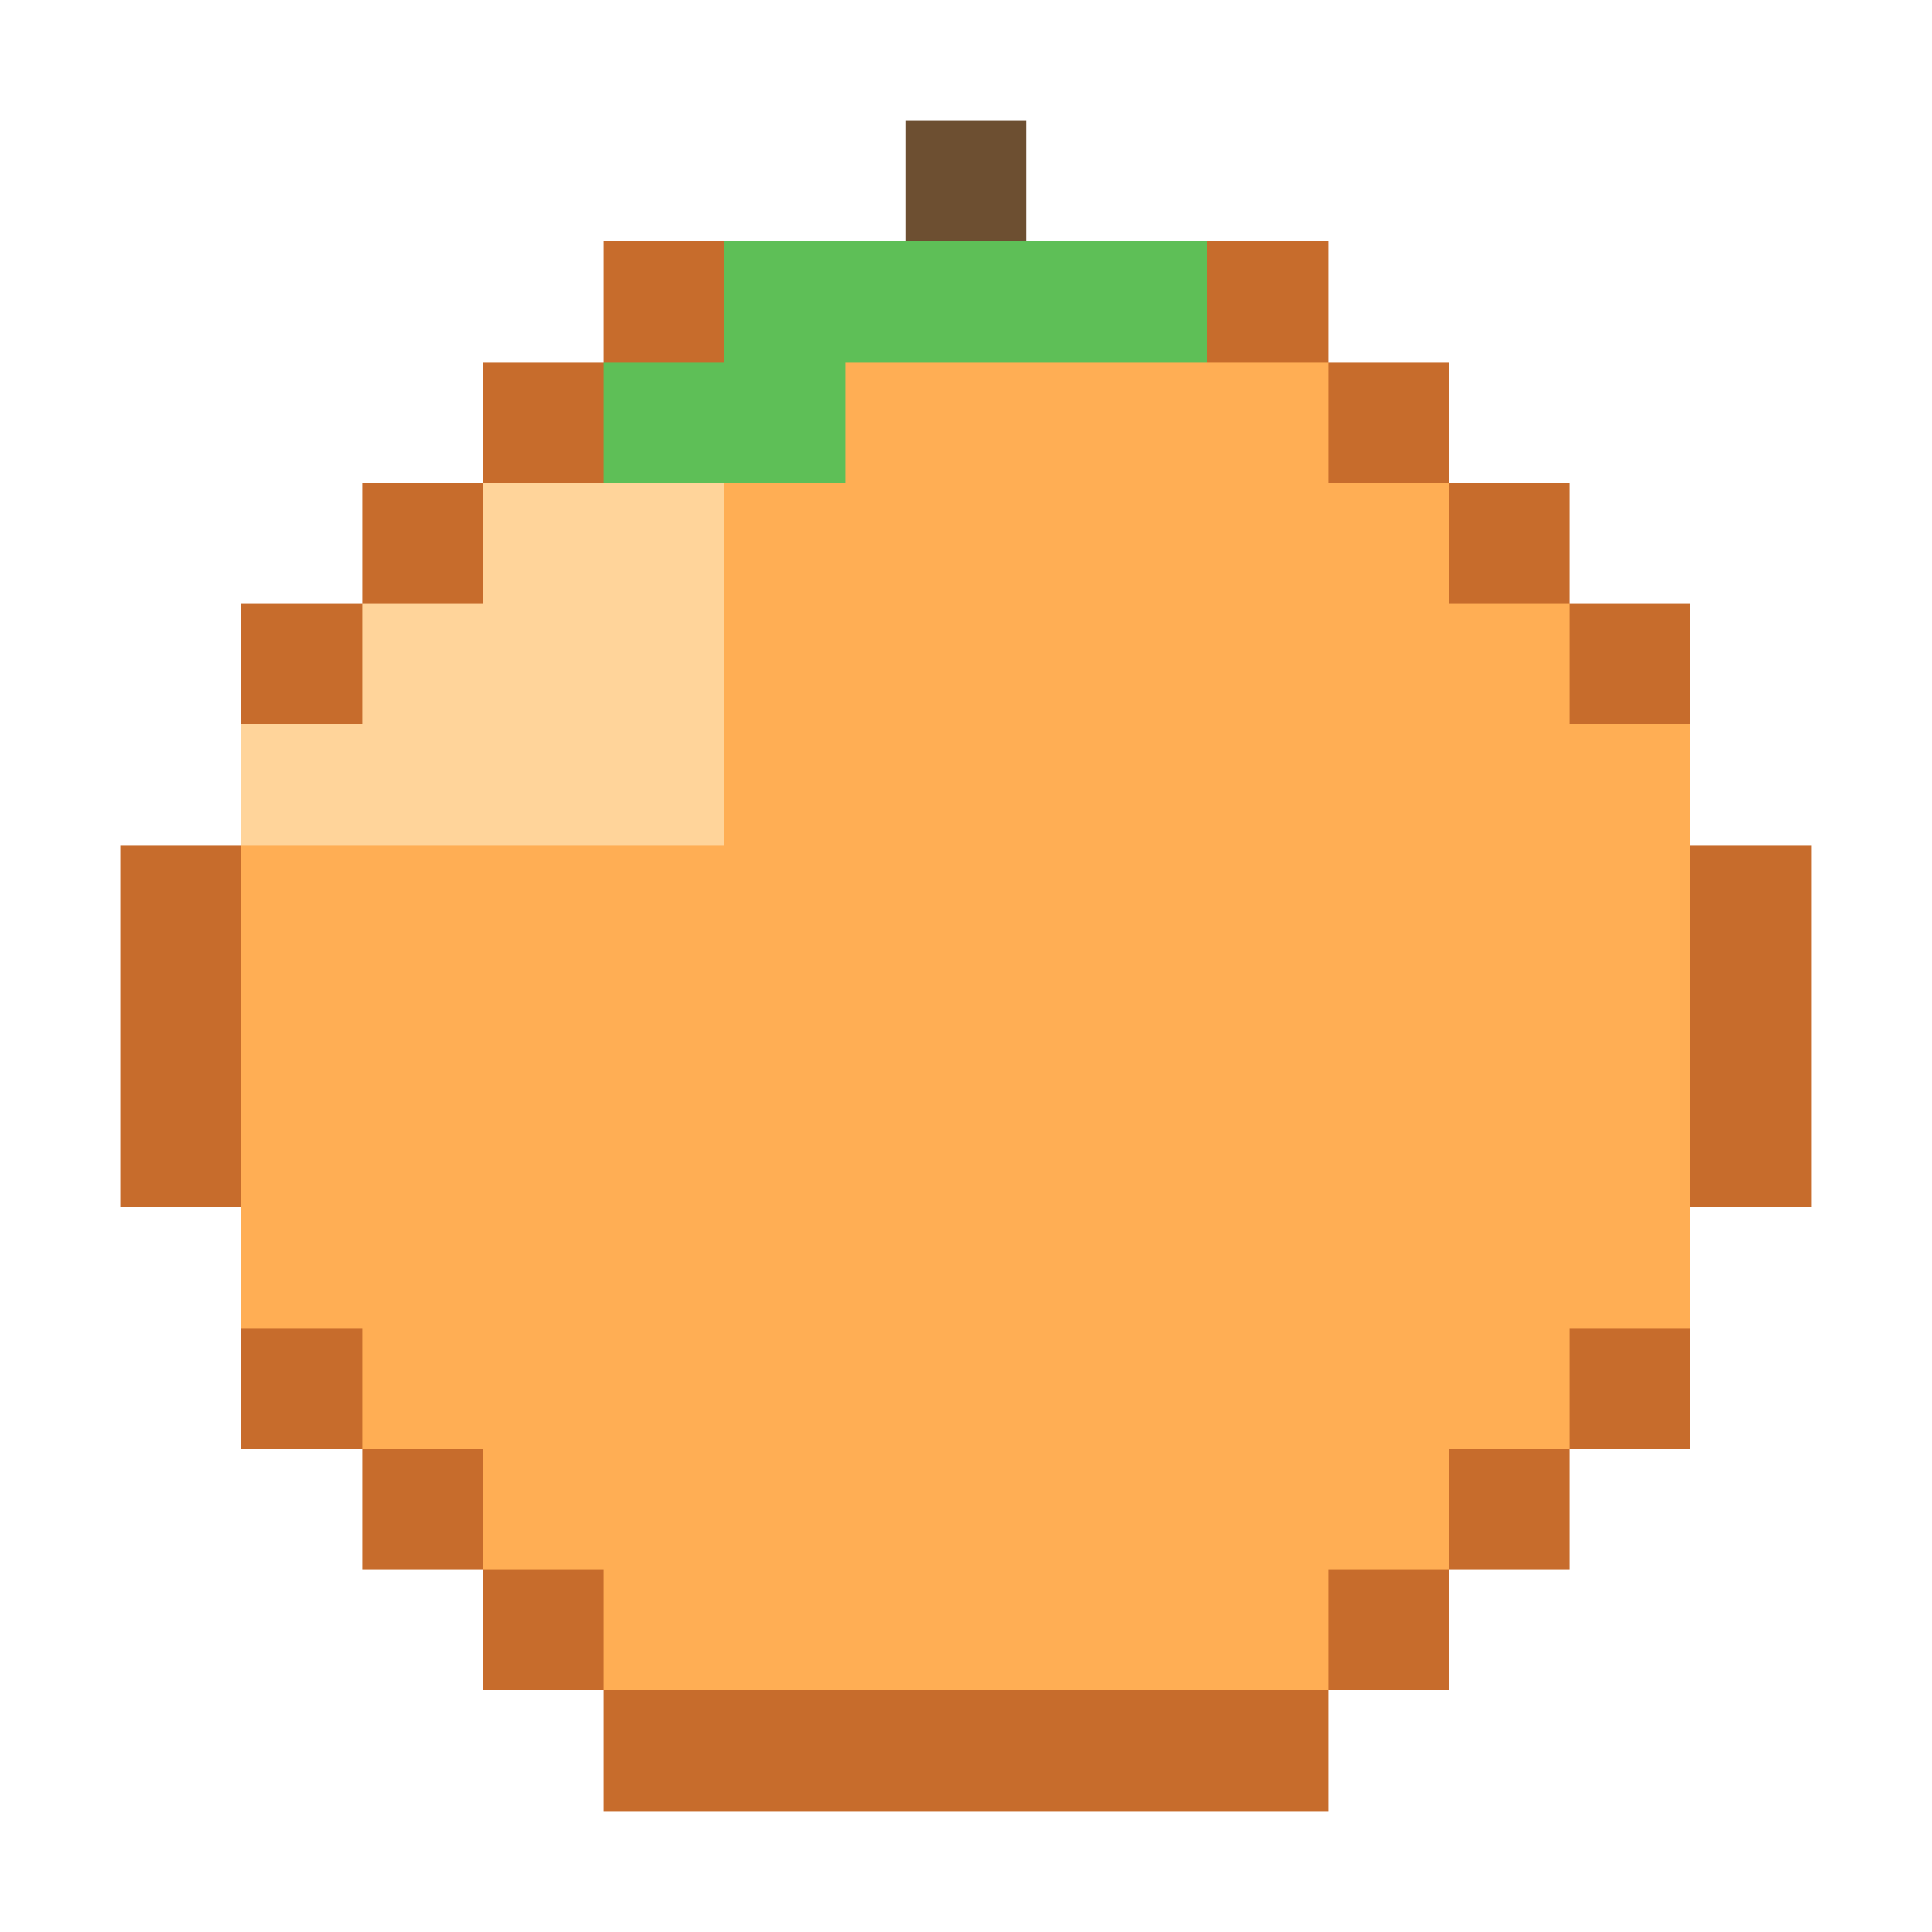
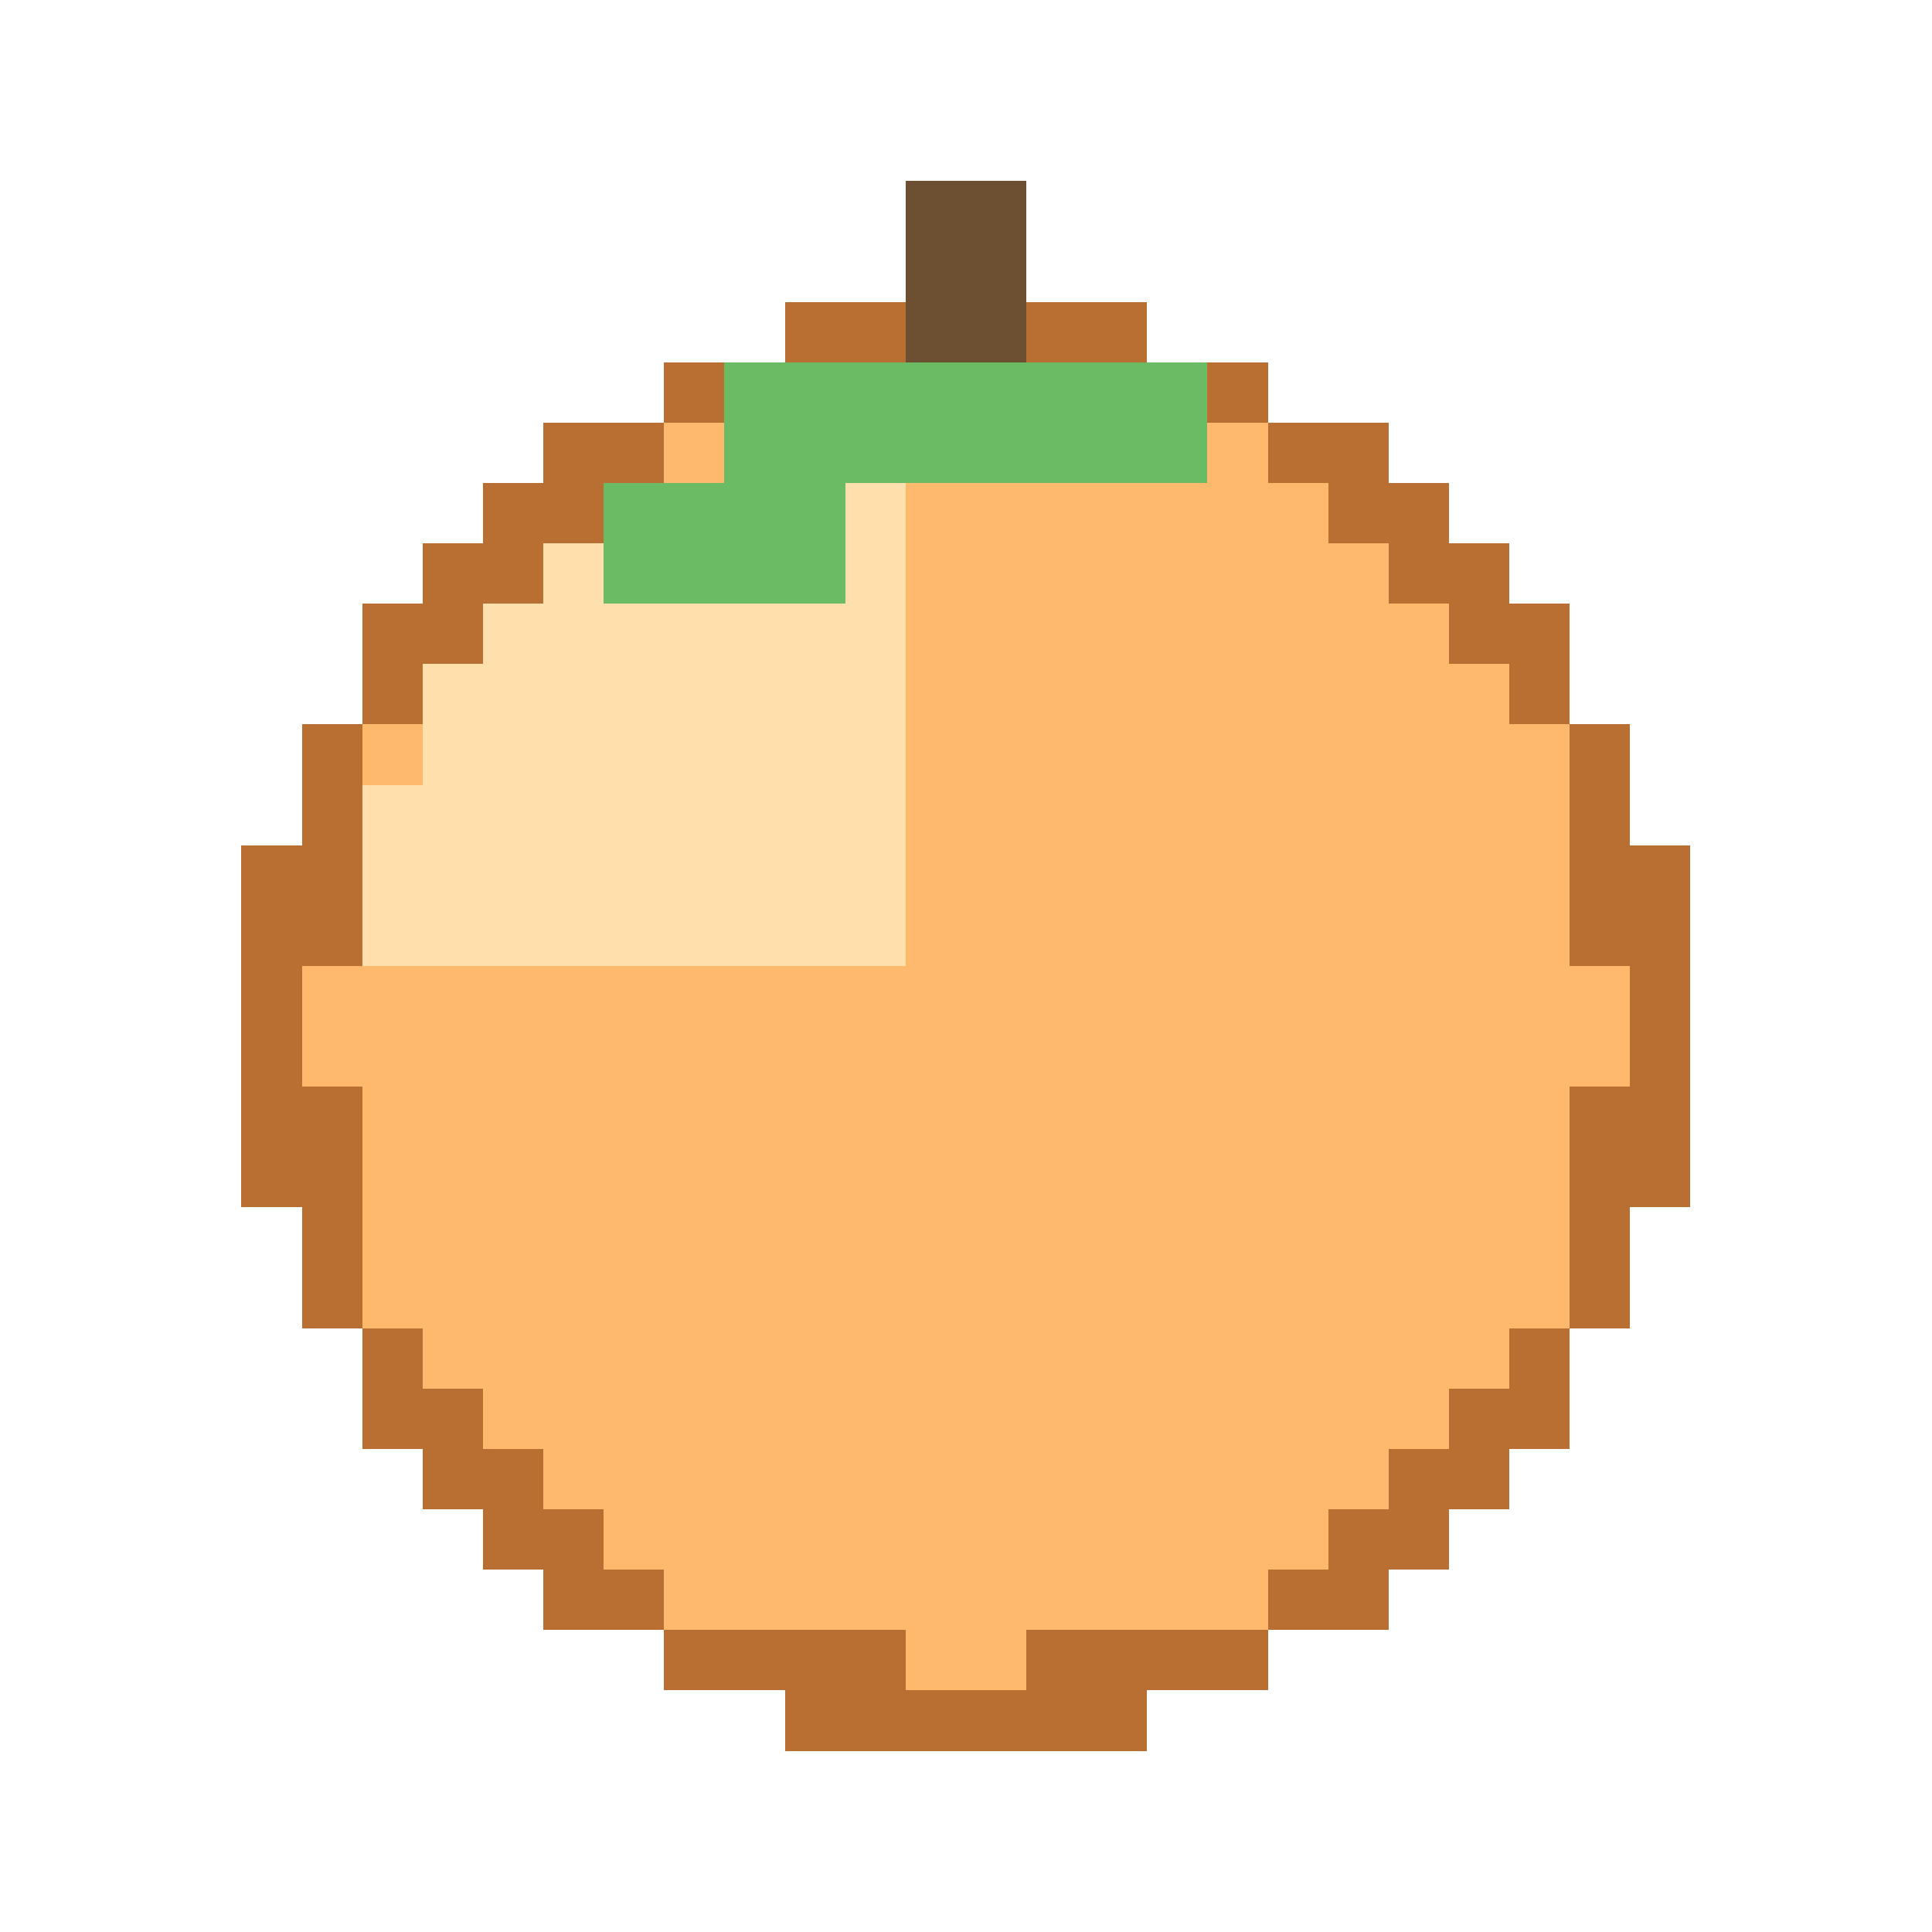
<svg xmlns="http://www.w3.org/2000/svg" viewBox="0 0 64 64" shape-rendering="crispEdges" role="img">
  <rect x="0" y="0" width="64" height="64" fill="transparent" />
-   <rect x="20" y="8" width="4" height="4" fill="#c76c2c" />
-   <rect x="24" y="8" width="4" height="4" fill="#c76c2c" />
-   <rect x="28" y="8" width="4" height="4" fill="#c76c2c" />
-   <rect x="32" y="8" width="4" height="4" fill="#c76c2c" />
-   <rect x="36" y="8" width="4" height="4" fill="#c76c2c" />
-   <rect x="40" y="8" width="4" height="4" fill="#c76c2c" />
-   <rect x="16" y="12" width="4" height="4" fill="#c76c2c" />
-   <rect x="20" y="12" width="4" height="4" fill="#ffd49a" />
-   <rect x="24" y="12" width="4" height="4" fill="#ffae54" />
-   <rect x="28" y="12" width="4" height="4" fill="#ffae54" />
-   <rect x="32" y="12" width="4" height="4" fill="#ffae54" />
-   <rect x="36" y="12" width="4" height="4" fill="#ffae54" />
-   <rect x="40" y="12" width="4" height="4" fill="#ffae54" />
-   <rect x="44" y="12" width="4" height="4" fill="#c76c2c" />
-   <rect x="12" y="16" width="4" height="4" fill="#c76c2c" />
-   <rect x="16" y="16" width="4" height="4" fill="#ffd49a" />
-   <rect x="20" y="16" width="4" height="4" fill="#ffd49a" />
-   <rect x="24" y="16" width="4" height="4" fill="#ffae54" />
-   <rect x="28" y="16" width="4" height="4" fill="#ffae54" />
-   <rect x="32" y="16" width="4" height="4" fill="#ffae54" />
-   <rect x="36" y="16" width="4" height="4" fill="#ffae54" />
-   <rect x="40" y="16" width="4" height="4" fill="#ffae54" />
-   <rect x="44" y="16" width="4" height="4" fill="#ffae54" />
-   <rect x="48" y="16" width="4" height="4" fill="#c76c2c" />
-   <rect x="8" y="20" width="4" height="4" fill="#c76c2c" />
-   <rect x="12" y="20" width="4" height="4" fill="#ffd49a" />
-   <rect x="16" y="20" width="4" height="4" fill="#ffd49a" />
-   <rect x="20" y="20" width="4" height="4" fill="#ffd49a" />
-   <rect x="24" y="20" width="4" height="4" fill="#ffae54" />
-   <rect x="28" y="20" width="4" height="4" fill="#ffae54" />
-   <rect x="32" y="20" width="4" height="4" fill="#ffae54" />
-   <rect x="36" y="20" width="4" height="4" fill="#ffae54" />
-   <rect x="40" y="20" width="4" height="4" fill="#ffae54" />
-   <rect x="44" y="20" width="4" height="4" fill="#ffae54" />
-   <rect x="48" y="20" width="4" height="4" fill="#ffae54" />
-   <rect x="52" y="20" width="4" height="4" fill="#c76c2c" />
-   <rect x="8" y="24" width="4" height="4" fill="#ffd49a" />
-   <rect x="12" y="24" width="4" height="4" fill="#ffd49a" />
-   <rect x="16" y="24" width="4" height="4" fill="#ffd49a" />
-   <rect x="20" y="24" width="4" height="4" fill="#ffd49a" />
-   <rect x="24" y="24" width="4" height="4" fill="#ffae54" />
-   <rect x="28" y="24" width="4" height="4" fill="#ffae54" />
-   <rect x="32" y="24" width="4" height="4" fill="#ffae54" />
-   <rect x="36" y="24" width="4" height="4" fill="#ffae54" />
-   <rect x="40" y="24" width="4" height="4" fill="#ffae54" />
-   <rect x="44" y="24" width="4" height="4" fill="#ffae54" />
-   <rect x="48" y="24" width="4" height="4" fill="#ffae54" />
-   <rect x="52" y="24" width="4" height="4" fill="#ffae54" />
-   <rect x="4" y="28" width="4" height="4" fill="#c76c2c" />
-   <rect x="8" y="28" width="4" height="4" fill="#ffae54" />
-   <rect x="12" y="28" width="4" height="4" fill="#ffae54" />
-   <rect x="16" y="28" width="4" height="4" fill="#ffae54" />
-   <rect x="20" y="28" width="4" height="4" fill="#ffae54" />
-   <rect x="24" y="28" width="4" height="4" fill="#ffae54" />
-   <rect x="28" y="28" width="4" height="4" fill="#ffae54" />
-   <rect x="32" y="28" width="4" height="4" fill="#ffae54" />
-   <rect x="36" y="28" width="4" height="4" fill="#ffae54" />
-   <rect x="40" y="28" width="4" height="4" fill="#ffae54" />
-   <rect x="44" y="28" width="4" height="4" fill="#ffae54" />
-   <rect x="48" y="28" width="4" height="4" fill="#ffae54" />
-   <rect x="52" y="28" width="4" height="4" fill="#ffae54" />
-   <rect x="56" y="28" width="4" height="4" fill="#c76c2c" />
-   <rect x="4" y="32" width="4" height="4" fill="#c76c2c" />
-   <rect x="8" y="32" width="4" height="4" fill="#ffae54" />
-   <rect x="12" y="32" width="4" height="4" fill="#ffae54" />
-   <rect x="16" y="32" width="4" height="4" fill="#ffae54" />
-   <rect x="20" y="32" width="4" height="4" fill="#ffae54" />
-   <rect x="24" y="32" width="4" height="4" fill="#ffae54" />
-   <rect x="28" y="32" width="4" height="4" fill="#ffae54" />
-   <rect x="32" y="32" width="4" height="4" fill="#ffae54" />
-   <rect x="36" y="32" width="4" height="4" fill="#ffae54" />
-   <rect x="40" y="32" width="4" height="4" fill="#ffae54" />
-   <rect x="44" y="32" width="4" height="4" fill="#ffae54" />
-   <rect x="48" y="32" width="4" height="4" fill="#ffae54" />
-   <rect x="52" y="32" width="4" height="4" fill="#ffae54" />
-   <rect x="56" y="32" width="4" height="4" fill="#c76c2c" />
-   <rect x="4" y="36" width="4" height="4" fill="#c76c2c" />
-   <rect x="8" y="36" width="4" height="4" fill="#ffae54" />
-   <rect x="12" y="36" width="4" height="4" fill="#ffae54" />
-   <rect x="16" y="36" width="4" height="4" fill="#ffae54" />
-   <rect x="20" y="36" width="4" height="4" fill="#ffae54" />
-   <rect x="24" y="36" width="4" height="4" fill="#ffae54" />
-   <rect x="28" y="36" width="4" height="4" fill="#ffae54" />
-   <rect x="32" y="36" width="4" height="4" fill="#ffae54" />
-   <rect x="36" y="36" width="4" height="4" fill="#ffae54" />
-   <rect x="40" y="36" width="4" height="4" fill="#ffae54" />
-   <rect x="44" y="36" width="4" height="4" fill="#ffae54" />
-   <rect x="48" y="36" width="4" height="4" fill="#ffae54" />
-   <rect x="52" y="36" width="4" height="4" fill="#ffae54" />
-   <rect x="56" y="36" width="4" height="4" fill="#c76c2c" />
-   <rect x="8" y="40" width="4" height="4" fill="#ffae54" />
-   <rect x="12" y="40" width="4" height="4" fill="#ffae54" />
-   <rect x="16" y="40" width="4" height="4" fill="#ffae54" />
-   <rect x="20" y="40" width="4" height="4" fill="#ffae54" />
-   <rect x="24" y="40" width="4" height="4" fill="#ffae54" />
-   <rect x="28" y="40" width="4" height="4" fill="#ffae54" />
-   <rect x="32" y="40" width="4" height="4" fill="#ffae54" />
-   <rect x="36" y="40" width="4" height="4" fill="#ffae54" />
-   <rect x="40" y="40" width="4" height="4" fill="#ffae54" />
-   <rect x="44" y="40" width="4" height="4" fill="#ffae54" />
-   <rect x="48" y="40" width="4" height="4" fill="#ffae54" />
-   <rect x="52" y="40" width="4" height="4" fill="#ffae54" />
-   <rect x="8" y="44" width="4" height="4" fill="#c76c2c" />
-   <rect x="12" y="44" width="4" height="4" fill="#ffae54" />
-   <rect x="16" y="44" width="4" height="4" fill="#ffae54" />
-   <rect x="20" y="44" width="4" height="4" fill="#ffae54" />
-   <rect x="24" y="44" width="4" height="4" fill="#ffae54" />
-   <rect x="28" y="44" width="4" height="4" fill="#ffae54" />
-   <rect x="32" y="44" width="4" height="4" fill="#ffae54" />
-   <rect x="36" y="44" width="4" height="4" fill="#ffae54" />
-   <rect x="40" y="44" width="4" height="4" fill="#ffae54" />
-   <rect x="44" y="44" width="4" height="4" fill="#ffae54" />
-   <rect x="48" y="44" width="4" height="4" fill="#ffae54" />
-   <rect x="52" y="44" width="4" height="4" fill="#c76c2c" />
-   <rect x="12" y="48" width="4" height="4" fill="#c76c2c" />
-   <rect x="16" y="48" width="4" height="4" fill="#ffae54" />
-   <rect x="20" y="48" width="4" height="4" fill="#ffae54" />
-   <rect x="24" y="48" width="4" height="4" fill="#ffae54" />
-   <rect x="28" y="48" width="4" height="4" fill="#ffae54" />
-   <rect x="32" y="48" width="4" height="4" fill="#ffae54" />
-   <rect x="36" y="48" width="4" height="4" fill="#ffae54" />
-   <rect x="40" y="48" width="4" height="4" fill="#ffae54" />
-   <rect x="44" y="48" width="4" height="4" fill="#ffae54" />
-   <rect x="48" y="48" width="4" height="4" fill="#c76c2c" />
-   <rect x="16" y="52" width="4" height="4" fill="#c76c2c" />
-   <rect x="20" y="52" width="4" height="4" fill="#ffae54" />
-   <rect x="24" y="52" width="4" height="4" fill="#ffae54" />
-   <rect x="28" y="52" width="4" height="4" fill="#ffae54" />
-   <rect x="32" y="52" width="4" height="4" fill="#ffae54" />
-   <rect x="36" y="52" width="4" height="4" fill="#ffae54" />
-   <rect x="40" y="52" width="4" height="4" fill="#ffae54" />
-   <rect x="44" y="52" width="4" height="4" fill="#c76c2c" />
-   <rect x="20" y="56" width="4" height="4" fill="#c76c2c" />
-   <rect x="24" y="56" width="4" height="4" fill="#c76c2c" />
-   <rect x="28" y="56" width="4" height="4" fill="#c76c2c" />
-   <rect x="32" y="56" width="4" height="4" fill="#c76c2c" />
-   <rect x="36" y="56" width="4" height="4" fill="#c76c2c" />
-   <rect x="40" y="56" width="4" height="4" fill="#c76c2c" />
-   <rect x="30" y="4" width="4" height="8" fill="#6d4f31" />
-   <rect x="24" y="8" width="8" height="4" fill="#5ebf57" />
-   <rect x="32" y="8" width="8" height="4" fill="#5ebf57" />
-   <rect x="20" y="12" width="8" height="4" fill="#5ebf57" />
+   <rect x="26" y="10" width="2" height="2" fill="#b86f31" />
+   <rect x="28" y="10" width="2" height="2" fill="#b86f31" />
+   <rect x="30" y="10" width="2" height="2" fill="#b86f31" />
+   <rect x="32" y="10" width="2" height="2" fill="#b86f31" />
+   <rect x="34" y="10" width="2" height="2" fill="#b86f31" />
+   <rect x="36" y="10" width="2" height="2" fill="#b86f31" />
+   <rect x="22" y="12" width="2" height="2" fill="#b86f31" />
+   <rect x="24" y="12" width="2" height="2" fill="#b86f31" />
+   <rect x="26" y="12" width="2" height="2" fill="#b86f31" />
+   <rect x="28" y="12" width="2" height="2" fill="#b86f31" />
+   <rect x="30" y="12" width="2" height="2" fill="#ffb96c" />
+   <rect x="32" y="12" width="2" height="2" fill="#ffb96c" />
+   <rect x="34" y="12" width="2" height="2" fill="#b86f31" />
+   <rect x="36" y="12" width="2" height="2" fill="#b86f31" />
+   <rect x="38" y="12" width="2" height="2" fill="#b86f31" />
+   <rect x="40" y="12" width="2" height="2" fill="#b86f31" />
+   <rect x="18" y="14" width="2" height="2" fill="#b86f31" />
+   <rect x="20" y="14" width="2" height="2" fill="#b86f31" />
+   <rect x="22" y="14" width="2" height="2" fill="#ffb96c" />
+   <rect x="24" y="14" width="2" height="2" fill="#ffe0ad" />
+   <rect x="26" y="14" width="2" height="2" fill="#ffe0ad" />
+   <rect x="28" y="14" width="2" height="2" fill="#ffe0ad" />
+   <rect x="30" y="14" width="2" height="2" fill="#ffb96c" />
+   <rect x="32" y="14" width="2" height="2" fill="#ffb96c" />
+   <rect x="34" y="14" width="2" height="2" fill="#ffb96c" />
+   <rect x="36" y="14" width="2" height="2" fill="#ffb96c" />
+   <rect x="38" y="14" width="2" height="2" fill="#ffb96c" />
+   <rect x="40" y="14" width="2" height="2" fill="#ffb96c" />
+   <rect x="42" y="14" width="2" height="2" fill="#b86f31" />
+   <rect x="44" y="14" width="2" height="2" fill="#b86f31" />
+   <rect x="16" y="16" width="2" height="2" fill="#b86f31" />
+   <rect x="18" y="16" width="2" height="2" fill="#b86f31" />
+   <rect x="20" y="16" width="2" height="2" fill="#ffe0ad" />
+   <rect x="22" y="16" width="2" height="2" fill="#ffe0ad" />
+   <rect x="24" y="16" width="2" height="2" fill="#ffe0ad" />
+   <rect x="26" y="16" width="2" height="2" fill="#ffe0ad" />
+   <rect x="28" y="16" width="2" height="2" fill="#ffe0ad" />
+   <rect x="30" y="16" width="2" height="2" fill="#ffb96c" />
+   <rect x="32" y="16" width="2" height="2" fill="#ffb96c" />
+   <rect x="34" y="16" width="2" height="2" fill="#ffb96c" />
+   <rect x="36" y="16" width="2" height="2" fill="#ffb96c" />
+   <rect x="38" y="16" width="2" height="2" fill="#ffb96c" />
+   <rect x="40" y="16" width="2" height="2" fill="#ffb96c" />
+   <rect x="42" y="16" width="2" height="2" fill="#ffb96c" />
+   <rect x="44" y="16" width="2" height="2" fill="#b86f31" />
+   <rect x="46" y="16" width="2" height="2" fill="#b86f31" />
+   <rect x="14" y="18" width="2" height="2" fill="#b86f31" />
+   <rect x="16" y="18" width="2" height="2" fill="#b86f31" />
+   <rect x="18" y="18" width="2" height="2" fill="#ffe0ad" />
+   <rect x="20" y="18" width="2" height="2" fill="#ffe0ad" />
+   <rect x="22" y="18" width="2" height="2" fill="#ffe0ad" />
+   <rect x="24" y="18" width="2" height="2" fill="#ffe0ad" />
+   <rect x="26" y="18" width="2" height="2" fill="#ffe0ad" />
+   <rect x="28" y="18" width="2" height="2" fill="#ffe0ad" />
+   <rect x="30" y="18" width="2" height="2" fill="#ffb96c" />
+   <rect x="32" y="18" width="2" height="2" fill="#ffb96c" />
+   <rect x="34" y="18" width="2" height="2" fill="#ffb96c" />
+   <rect x="36" y="18" width="2" height="2" fill="#ffb96c" />
+   <rect x="38" y="18" width="2" height="2" fill="#ffb96c" />
+   <rect x="40" y="18" width="2" height="2" fill="#ffb96c" />
+   <rect x="42" y="18" width="2" height="2" fill="#ffb96c" />
+   <rect x="44" y="18" width="2" height="2" fill="#ffb96c" />
+   <rect x="46" y="18" width="2" height="2" fill="#b86f31" />
+   <rect x="48" y="18" width="2" height="2" fill="#b86f31" />
+   <rect x="12" y="20" width="2" height="2" fill="#b86f31" />
+   <rect x="14" y="20" width="2" height="2" fill="#b86f31" />
+   <rect x="16" y="20" width="2" height="2" fill="#ffe0ad" />
+   <rect x="18" y="20" width="2" height="2" fill="#ffe0ad" />
+   <rect x="20" y="20" width="2" height="2" fill="#ffe0ad" />
+   <rect x="22" y="20" width="2" height="2" fill="#ffe0ad" />
+   <rect x="24" y="20" width="2" height="2" fill="#ffe0ad" />
+   <rect x="26" y="20" width="2" height="2" fill="#ffe0ad" />
+   <rect x="28" y="20" width="2" height="2" fill="#ffe0ad" />
+   <rect x="30" y="20" width="2" height="2" fill="#ffb96c" />
+   <rect x="32" y="20" width="2" height="2" fill="#ffb96c" />
+   <rect x="34" y="20" width="2" height="2" fill="#ffb96c" />
+   <rect x="36" y="20" width="2" height="2" fill="#ffb96c" />
+   <rect x="38" y="20" width="2" height="2" fill="#ffb96c" />
+   <rect x="40" y="20" width="2" height="2" fill="#ffb96c" />
+   <rect x="42" y="20" width="2" height="2" fill="#ffb96c" />
+   <rect x="44" y="20" width="2" height="2" fill="#ffb96c" />
+   <rect x="46" y="20" width="2" height="2" fill="#ffb96c" />
+   <rect x="48" y="20" width="2" height="2" fill="#b86f31" />
+   <rect x="50" y="20" width="2" height="2" fill="#b86f31" />
+   <rect x="12" y="22" width="2" height="2" fill="#b86f31" />
+   <rect x="14" y="22" width="2" height="2" fill="#ffe0ad" />
+   <rect x="16" y="22" width="2" height="2" fill="#ffe0ad" />
+   <rect x="18" y="22" width="2" height="2" fill="#ffe0ad" />
+   <rect x="20" y="22" width="2" height="2" fill="#ffe0ad" />
+   <rect x="22" y="22" width="2" height="2" fill="#ffe0ad" />
+   <rect x="24" y="22" width="2" height="2" fill="#ffe0ad" />
+   <rect x="26" y="22" width="2" height="2" fill="#ffe0ad" />
+   <rect x="28" y="22" width="2" height="2" fill="#ffe0ad" />
+   <rect x="30" y="22" width="2" height="2" fill="#ffb96c" />
+   <rect x="32" y="22" width="2" height="2" fill="#ffb96c" />
+   <rect x="34" y="22" width="2" height="2" fill="#ffb96c" />
+   <rect x="36" y="22" width="2" height="2" fill="#ffb96c" />
+   <rect x="38" y="22" width="2" height="2" fill="#ffb96c" />
+   <rect x="40" y="22" width="2" height="2" fill="#ffb96c" />
+   <rect x="42" y="22" width="2" height="2" fill="#ffb96c" />
+   <rect x="44" y="22" width="2" height="2" fill="#ffb96c" />
+   <rect x="46" y="22" width="2" height="2" fill="#ffb96c" />
+   <rect x="48" y="22" width="2" height="2" fill="#ffb96c" />
+   <rect x="50" y="22" width="2" height="2" fill="#b86f31" />
+   <rect x="10" y="24" width="2" height="2" fill="#b86f31" />
+   <rect x="12" y="24" width="2" height="2" fill="#ffb96c" />
+   <rect x="14" y="24" width="2" height="2" fill="#ffe0ad" />
+   <rect x="16" y="24" width="2" height="2" fill="#ffe0ad" />
+   <rect x="18" y="24" width="2" height="2" fill="#ffe0ad" />
+   <rect x="20" y="24" width="2" height="2" fill="#ffe0ad" />
+   <rect x="22" y="24" width="2" height="2" fill="#ffe0ad" />
+   <rect x="24" y="24" width="2" height="2" fill="#ffe0ad" />
+   <rect x="26" y="24" width="2" height="2" fill="#ffe0ad" />
+   <rect x="28" y="24" width="2" height="2" fill="#ffe0ad" />
+   <rect x="30" y="24" width="2" height="2" fill="#ffb96c" />
+   <rect x="32" y="24" width="2" height="2" fill="#ffb96c" />
+   <rect x="34" y="24" width="2" height="2" fill="#ffb96c" />
+   <rect x="36" y="24" width="2" height="2" fill="#ffb96c" />
+   <rect x="38" y="24" width="2" height="2" fill="#ffb96c" />
+   <rect x="40" y="24" width="2" height="2" fill="#ffb96c" />
+   <rect x="42" y="24" width="2" height="2" fill="#ffb96c" />
+   <rect x="44" y="24" width="2" height="2" fill="#ffb96c" />
+   <rect x="46" y="24" width="2" height="2" fill="#ffb96c" />
+   <rect x="48" y="24" width="2" height="2" fill="#ffb96c" />
+   <rect x="50" y="24" width="2" height="2" fill="#ffb96c" />
+   <rect x="52" y="24" width="2" height="2" fill="#b86f31" />
+   <rect x="10" y="26" width="2" height="2" fill="#b86f31" />
+   <rect x="12" y="26" width="2" height="2" fill="#ffe0ad" />
+   <rect x="14" y="26" width="2" height="2" fill="#ffe0ad" />
+   <rect x="16" y="26" width="2" height="2" fill="#ffe0ad" />
+   <rect x="18" y="26" width="2" height="2" fill="#ffe0ad" />
+   <rect x="20" y="26" width="2" height="2" fill="#ffe0ad" />
+   <rect x="22" y="26" width="2" height="2" fill="#ffe0ad" />
+   <rect x="24" y="26" width="2" height="2" fill="#ffe0ad" />
+   <rect x="26" y="26" width="2" height="2" fill="#ffe0ad" />
+   <rect x="28" y="26" width="2" height="2" fill="#ffe0ad" />
+   <rect x="30" y="26" width="2" height="2" fill="#ffb96c" />
+   <rect x="32" y="26" width="2" height="2" fill="#ffb96c" />
+   <rect x="34" y="26" width="2" height="2" fill="#ffb96c" />
+   <rect x="36" y="26" width="2" height="2" fill="#ffb96c" />
+   <rect x="38" y="26" width="2" height="2" fill="#ffb96c" />
+   <rect x="40" y="26" width="2" height="2" fill="#ffb96c" />
+   <rect x="42" y="26" width="2" height="2" fill="#ffb96c" />
+   <rect x="44" y="26" width="2" height="2" fill="#ffb96c" />
+   <rect x="46" y="26" width="2" height="2" fill="#ffb96c" />
+   <rect x="48" y="26" width="2" height="2" fill="#ffb96c" />
+   <rect x="50" y="26" width="2" height="2" fill="#ffb96c" />
+   <rect x="52" y="26" width="2" height="2" fill="#b86f31" />
+   <rect x="8" y="28" width="2" height="2" fill="#b86f31" />
+   <rect x="10" y="28" width="2" height="2" fill="#b86f31" />
+   <rect x="12" y="28" width="2" height="2" fill="#ffe0ad" />
+   <rect x="14" y="28" width="2" height="2" fill="#ffe0ad" />
+   <rect x="16" y="28" width="2" height="2" fill="#ffe0ad" />
+   <rect x="18" y="28" width="2" height="2" fill="#ffe0ad" />
+   <rect x="20" y="28" width="2" height="2" fill="#ffe0ad" />
+   <rect x="22" y="28" width="2" height="2" fill="#ffe0ad" />
+   <rect x="24" y="28" width="2" height="2" fill="#ffe0ad" />
+   <rect x="26" y="28" width="2" height="2" fill="#ffe0ad" />
+   <rect x="28" y="28" width="2" height="2" fill="#ffe0ad" />
+   <rect x="30" y="28" width="2" height="2" fill="#ffb96c" />
+   <rect x="32" y="28" width="2" height="2" fill="#ffb96c" />
+   <rect x="34" y="28" width="2" height="2" fill="#ffb96c" />
+   <rect x="36" y="28" width="2" height="2" fill="#ffb96c" />
+   <rect x="38" y="28" width="2" height="2" fill="#ffb96c" />
+   <rect x="40" y="28" width="2" height="2" fill="#ffb96c" />
+   <rect x="42" y="28" width="2" height="2" fill="#ffb96c" />
+   <rect x="44" y="28" width="2" height="2" fill="#ffb96c" />
+   <rect x="46" y="28" width="2" height="2" fill="#ffb96c" />
+   <rect x="48" y="28" width="2" height="2" fill="#ffb96c" />
+   <rect x="50" y="28" width="2" height="2" fill="#ffb96c" />
+   <rect x="52" y="28" width="2" height="2" fill="#b86f31" />
+   <rect x="54" y="28" width="2" height="2" fill="#b86f31" />
+   <rect x="8" y="30" width="2" height="2" fill="#b86f31" />
+   <rect x="10" y="30" width="2" height="2" fill="#b86f31" />
+   <rect x="12" y="30" width="2" height="2" fill="#ffe0ad" />
+   <rect x="14" y="30" width="2" height="2" fill="#ffe0ad" />
+   <rect x="16" y="30" width="2" height="2" fill="#ffe0ad" />
+   <rect x="18" y="30" width="2" height="2" fill="#ffe0ad" />
+   <rect x="20" y="30" width="2" height="2" fill="#ffe0ad" />
+   <rect x="22" y="30" width="2" height="2" fill="#ffe0ad" />
+   <rect x="24" y="30" width="2" height="2" fill="#ffe0ad" />
+   <rect x="26" y="30" width="2" height="2" fill="#ffe0ad" />
+   <rect x="28" y="30" width="2" height="2" fill="#ffe0ad" />
+   <rect x="30" y="30" width="2" height="2" fill="#ffb96c" />
+   <rect x="32" y="30" width="2" height="2" fill="#ffb96c" />
+   <rect x="34" y="30" width="2" height="2" fill="#ffb96c" />
+   <rect x="36" y="30" width="2" height="2" fill="#ffb96c" />
+   <rect x="38" y="30" width="2" height="2" fill="#ffb96c" />
+   <rect x="40" y="30" width="2" height="2" fill="#ffb96c" />
+   <rect x="42" y="30" width="2" height="2" fill="#ffb96c" />
+   <rect x="44" y="30" width="2" height="2" fill="#ffb96c" />
+   <rect x="46" y="30" width="2" height="2" fill="#ffb96c" />
+   <rect x="48" y="30" width="2" height="2" fill="#ffb96c" />
+   <rect x="50" y="30" width="2" height="2" fill="#ffb96c" />
+   <rect x="52" y="30" width="2" height="2" fill="#b86f31" />
+   <rect x="54" y="30" width="2" height="2" fill="#b86f31" />
+   <rect x="8" y="32" width="2" height="2" fill="#b86f31" />
+   <rect x="10" y="32" width="2" height="2" fill="#ffb96c" />
+   <rect x="12" y="32" width="2" height="2" fill="#ffb96c" />
+   <rect x="14" y="32" width="2" height="2" fill="#ffb96c" />
+   <rect x="16" y="32" width="2" height="2" fill="#ffb96c" />
+   <rect x="18" y="32" width="2" height="2" fill="#ffb96c" />
+   <rect x="20" y="32" width="2" height="2" fill="#ffb96c" />
+   <rect x="22" y="32" width="2" height="2" fill="#ffb96c" />
+   <rect x="24" y="32" width="2" height="2" fill="#ffb96c" />
+   <rect x="26" y="32" width="2" height="2" fill="#ffb96c" />
+   <rect x="28" y="32" width="2" height="2" fill="#ffb96c" />
+   <rect x="30" y="32" width="2" height="2" fill="#ffb96c" />
+   <rect x="32" y="32" width="2" height="2" fill="#ffb96c" />
+   <rect x="34" y="32" width="2" height="2" fill="#ffb96c" />
+   <rect x="36" y="32" width="2" height="2" fill="#ffb96c" />
+   <rect x="38" y="32" width="2" height="2" fill="#ffb96c" />
+   <rect x="40" y="32" width="2" height="2" fill="#ffb96c" />
+   <rect x="42" y="32" width="2" height="2" fill="#ffb96c" />
+   <rect x="44" y="32" width="2" height="2" fill="#ffb96c" />
+   <rect x="46" y="32" width="2" height="2" fill="#ffb96c" />
+   <rect x="48" y="32" width="2" height="2" fill="#ffb96c" />
+   <rect x="50" y="32" width="2" height="2" fill="#ffb96c" />
+   <rect x="52" y="32" width="2" height="2" fill="#ffb96c" />
+   <rect x="54" y="32" width="2" height="2" fill="#b86f31" />
+   <rect x="8" y="34" width="2" height="2" fill="#b86f31" />
+   <rect x="10" y="34" width="2" height="2" fill="#ffb96c" />
+   <rect x="12" y="34" width="2" height="2" fill="#ffb96c" />
+   <rect x="14" y="34" width="2" height="2" fill="#ffb96c" />
+   <rect x="16" y="34" width="2" height="2" fill="#ffb96c" />
+   <rect x="18" y="34" width="2" height="2" fill="#ffb96c" />
+   <rect x="20" y="34" width="2" height="2" fill="#ffb96c" />
+   <rect x="22" y="34" width="2" height="2" fill="#ffb96c" />
+   <rect x="24" y="34" width="2" height="2" fill="#ffb96c" />
+   <rect x="26" y="34" width="2" height="2" fill="#ffb96c" />
+   <rect x="28" y="34" width="2" height="2" fill="#ffb96c" />
+   <rect x="30" y="34" width="2" height="2" fill="#ffb96c" />
+   <rect x="32" y="34" width="2" height="2" fill="#ffb96c" />
+   <rect x="34" y="34" width="2" height="2" fill="#ffb96c" />
+   <rect x="36" y="34" width="2" height="2" fill="#ffb96c" />
+   <rect x="38" y="34" width="2" height="2" fill="#ffb96c" />
+   <rect x="40" y="34" width="2" height="2" fill="#ffb96c" />
+   <rect x="42" y="34" width="2" height="2" fill="#ffb96c" />
+   <rect x="44" y="34" width="2" height="2" fill="#ffb96c" />
+   <rect x="46" y="34" width="2" height="2" fill="#ffb96c" />
+   <rect x="48" y="34" width="2" height="2" fill="#ffb96c" />
+   <rect x="50" y="34" width="2" height="2" fill="#ffb96c" />
+   <rect x="52" y="34" width="2" height="2" fill="#ffb96c" />
+   <rect x="54" y="34" width="2" height="2" fill="#b86f31" />
+   <rect x="8" y="36" width="2" height="2" fill="#b86f31" />
+   <rect x="10" y="36" width="2" height="2" fill="#b86f31" />
+   <rect x="12" y="36" width="2" height="2" fill="#ffb96c" />
+   <rect x="14" y="36" width="2" height="2" fill="#ffb96c" />
+   <rect x="16" y="36" width="2" height="2" fill="#ffb96c" />
+   <rect x="18" y="36" width="2" height="2" fill="#ffb96c" />
+   <rect x="20" y="36" width="2" height="2" fill="#ffb96c" />
+   <rect x="22" y="36" width="2" height="2" fill="#ffb96c" />
+   <rect x="24" y="36" width="2" height="2" fill="#ffb96c" />
+   <rect x="26" y="36" width="2" height="2" fill="#ffb96c" />
+   <rect x="28" y="36" width="2" height="2" fill="#ffb96c" />
+   <rect x="30" y="36" width="2" height="2" fill="#ffb96c" />
+   <rect x="32" y="36" width="2" height="2" fill="#ffb96c" />
+   <rect x="34" y="36" width="2" height="2" fill="#ffb96c" />
+   <rect x="36" y="36" width="2" height="2" fill="#ffb96c" />
+   <rect x="38" y="36" width="2" height="2" fill="#ffb96c" />
+   <rect x="40" y="36" width="2" height="2" fill="#ffb96c" />
+   <rect x="42" y="36" width="2" height="2" fill="#ffb96c" />
+   <rect x="44" y="36" width="2" height="2" fill="#ffb96c" />
+   <rect x="46" y="36" width="2" height="2" fill="#ffb96c" />
+   <rect x="48" y="36" width="2" height="2" fill="#ffb96c" />
+   <rect x="50" y="36" width="2" height="2" fill="#ffb96c" />
+   <rect x="52" y="36" width="2" height="2" fill="#b86f31" />
+   <rect x="54" y="36" width="2" height="2" fill="#b86f31" />
+   <rect x="8" y="38" width="2" height="2" fill="#b86f31" />
+   <rect x="10" y="38" width="2" height="2" fill="#b86f31" />
+   <rect x="12" y="38" width="2" height="2" fill="#ffb96c" />
+   <rect x="14" y="38" width="2" height="2" fill="#ffb96c" />
+   <rect x="16" y="38" width="2" height="2" fill="#ffb96c" />
+   <rect x="18" y="38" width="2" height="2" fill="#ffb96c" />
+   <rect x="20" y="38" width="2" height="2" fill="#ffb96c" />
+   <rect x="22" y="38" width="2" height="2" fill="#ffb96c" />
+   <rect x="24" y="38" width="2" height="2" fill="#ffb96c" />
+   <rect x="26" y="38" width="2" height="2" fill="#ffb96c" />
+   <rect x="28" y="38" width="2" height="2" fill="#ffb96c" />
+   <rect x="30" y="38" width="2" height="2" fill="#ffb96c" />
+   <rect x="32" y="38" width="2" height="2" fill="#ffb96c" />
+   <rect x="34" y="38" width="2" height="2" fill="#ffb96c" />
+   <rect x="36" y="38" width="2" height="2" fill="#ffb96c" />
+   <rect x="38" y="38" width="2" height="2" fill="#ffb96c" />
+   <rect x="40" y="38" width="2" height="2" fill="#ffb96c" />
+   <rect x="42" y="38" width="2" height="2" fill="#ffb96c" />
+   <rect x="44" y="38" width="2" height="2" fill="#ffb96c" />
+   <rect x="46" y="38" width="2" height="2" fill="#ffb96c" />
+   <rect x="48" y="38" width="2" height="2" fill="#ffb96c" />
+   <rect x="50" y="38" width="2" height="2" fill="#ffb96c" />
+   <rect x="52" y="38" width="2" height="2" fill="#b86f31" />
+   <rect x="54" y="38" width="2" height="2" fill="#b86f31" />
+   <rect x="10" y="40" width="2" height="2" fill="#b86f31" />
+   <rect x="12" y="40" width="2" height="2" fill="#ffb96c" />
+   <rect x="14" y="40" width="2" height="2" fill="#ffb96c" />
+   <rect x="16" y="40" width="2" height="2" fill="#ffb96c" />
+   <rect x="18" y="40" width="2" height="2" fill="#ffb96c" />
+   <rect x="20" y="40" width="2" height="2" fill="#ffb96c" />
+   <rect x="22" y="40" width="2" height="2" fill="#ffb96c" />
+   <rect x="24" y="40" width="2" height="2" fill="#ffb96c" />
+   <rect x="26" y="40" width="2" height="2" fill="#ffb96c" />
+   <rect x="28" y="40" width="2" height="2" fill="#ffb96c" />
+   <rect x="30" y="40" width="2" height="2" fill="#ffb96c" />
+   <rect x="32" y="40" width="2" height="2" fill="#ffb96c" />
+   <rect x="34" y="40" width="2" height="2" fill="#ffb96c" />
+   <rect x="36" y="40" width="2" height="2" fill="#ffb96c" />
+   <rect x="38" y="40" width="2" height="2" fill="#ffb96c" />
+   <rect x="40" y="40" width="2" height="2" fill="#ffb96c" />
+   <rect x="42" y="40" width="2" height="2" fill="#ffb96c" />
+   <rect x="44" y="40" width="2" height="2" fill="#ffb96c" />
+   <rect x="46" y="40" width="2" height="2" fill="#ffb96c" />
+   <rect x="48" y="40" width="2" height="2" fill="#ffb96c" />
+   <rect x="50" y="40" width="2" height="2" fill="#ffb96c" />
+   <rect x="52" y="40" width="2" height="2" fill="#b86f31" />
+   <rect x="10" y="42" width="2" height="2" fill="#b86f31" />
+   <rect x="12" y="42" width="2" height="2" fill="#ffb96c" />
+   <rect x="14" y="42" width="2" height="2" fill="#ffb96c" />
+   <rect x="16" y="42" width="2" height="2" fill="#ffb96c" />
+   <rect x="18" y="42" width="2" height="2" fill="#ffb96c" />
+   <rect x="20" y="42" width="2" height="2" fill="#ffb96c" />
+   <rect x="22" y="42" width="2" height="2" fill="#ffb96c" />
+   <rect x="24" y="42" width="2" height="2" fill="#ffb96c" />
+   <rect x="26" y="42" width="2" height="2" fill="#ffb96c" />
+   <rect x="28" y="42" width="2" height="2" fill="#ffb96c" />
+   <rect x="30" y="42" width="2" height="2" fill="#ffb96c" />
+   <rect x="32" y="42" width="2" height="2" fill="#ffb96c" />
+   <rect x="34" y="42" width="2" height="2" fill="#ffb96c" />
+   <rect x="36" y="42" width="2" height="2" fill="#ffb96c" />
+   <rect x="38" y="42" width="2" height="2" fill="#ffb96c" />
+   <rect x="40" y="42" width="2" height="2" fill="#ffb96c" />
+   <rect x="42" y="42" width="2" height="2" fill="#ffb96c" />
+   <rect x="44" y="42" width="2" height="2" fill="#ffb96c" />
+   <rect x="46" y="42" width="2" height="2" fill="#ffb96c" />
+   <rect x="48" y="42" width="2" height="2" fill="#ffb96c" />
+   <rect x="50" y="42" width="2" height="2" fill="#ffb96c" />
+   <rect x="52" y="42" width="2" height="2" fill="#b86f31" />
+   <rect x="12" y="44" width="2" height="2" fill="#b86f31" />
+   <rect x="14" y="44" width="2" height="2" fill="#ffb96c" />
+   <rect x="16" y="44" width="2" height="2" fill="#ffb96c" />
+   <rect x="18" y="44" width="2" height="2" fill="#ffb96c" />
+   <rect x="20" y="44" width="2" height="2" fill="#ffb96c" />
+   <rect x="22" y="44" width="2" height="2" fill="#ffb96c" />
+   <rect x="24" y="44" width="2" height="2" fill="#ffb96c" />
+   <rect x="26" y="44" width="2" height="2" fill="#ffb96c" />
+   <rect x="28" y="44" width="2" height="2" fill="#ffb96c" />
+   <rect x="30" y="44" width="2" height="2" fill="#ffb96c" />
+   <rect x="32" y="44" width="2" height="2" fill="#ffb96c" />
+   <rect x="34" y="44" width="2" height="2" fill="#ffb96c" />
+   <rect x="36" y="44" width="2" height="2" fill="#ffb96c" />
+   <rect x="38" y="44" width="2" height="2" fill="#ffb96c" />
+   <rect x="40" y="44" width="2" height="2" fill="#ffb96c" />
+   <rect x="42" y="44" width="2" height="2" fill="#ffb96c" />
+   <rect x="44" y="44" width="2" height="2" fill="#ffb96c" />
+   <rect x="46" y="44" width="2" height="2" fill="#ffb96c" />
+   <rect x="48" y="44" width="2" height="2" fill="#ffb96c" />
+   <rect x="50" y="44" width="2" height="2" fill="#b86f31" />
+   <rect x="12" y="46" width="2" height="2" fill="#b86f31" />
+   <rect x="14" y="46" width="2" height="2" fill="#b86f31" />
+   <rect x="16" y="46" width="2" height="2" fill="#ffb96c" />
+   <rect x="18" y="46" width="2" height="2" fill="#ffb96c" />
+   <rect x="20" y="46" width="2" height="2" fill="#ffb96c" />
+   <rect x="22" y="46" width="2" height="2" fill="#ffb96c" />
+   <rect x="24" y="46" width="2" height="2" fill="#ffb96c" />
+   <rect x="26" y="46" width="2" height="2" fill="#ffb96c" />
+   <rect x="28" y="46" width="2" height="2" fill="#ffb96c" />
+   <rect x="30" y="46" width="2" height="2" fill="#ffb96c" />
+   <rect x="32" y="46" width="2" height="2" fill="#ffb96c" />
+   <rect x="34" y="46" width="2" height="2" fill="#ffb96c" />
+   <rect x="36" y="46" width="2" height="2" fill="#ffb96c" />
+   <rect x="38" y="46" width="2" height="2" fill="#ffb96c" />
+   <rect x="40" y="46" width="2" height="2" fill="#ffb96c" />
+   <rect x="42" y="46" width="2" height="2" fill="#ffb96c" />
+   <rect x="44" y="46" width="2" height="2" fill="#ffb96c" />
+   <rect x="46" y="46" width="2" height="2" fill="#ffb96c" />
+   <rect x="48" y="46" width="2" height="2" fill="#b86f31" />
+   <rect x="50" y="46" width="2" height="2" fill="#b86f31" />
+   <rect x="14" y="48" width="2" height="2" fill="#b86f31" />
+   <rect x="16" y="48" width="2" height="2" fill="#b86f31" />
+   <rect x="18" y="48" width="2" height="2" fill="#ffb96c" />
+   <rect x="20" y="48" width="2" height="2" fill="#ffb96c" />
+   <rect x="22" y="48" width="2" height="2" fill="#ffb96c" />
+   <rect x="24" y="48" width="2" height="2" fill="#ffb96c" />
+   <rect x="26" y="48" width="2" height="2" fill="#ffb96c" />
+   <rect x="28" y="48" width="2" height="2" fill="#ffb96c" />
+   <rect x="30" y="48" width="2" height="2" fill="#ffb96c" />
+   <rect x="32" y="48" width="2" height="2" fill="#ffb96c" />
+   <rect x="34" y="48" width="2" height="2" fill="#ffb96c" />
+   <rect x="36" y="48" width="2" height="2" fill="#ffb96c" />
+   <rect x="38" y="48" width="2" height="2" fill="#ffb96c" />
+   <rect x="40" y="48" width="2" height="2" fill="#ffb96c" />
+   <rect x="42" y="48" width="2" height="2" fill="#ffb96c" />
+   <rect x="44" y="48" width="2" height="2" fill="#ffb96c" />
+   <rect x="46" y="48" width="2" height="2" fill="#b86f31" />
+   <rect x="48" y="48" width="2" height="2" fill="#b86f31" />
+   <rect x="16" y="50" width="2" height="2" fill="#b86f31" />
+   <rect x="18" y="50" width="2" height="2" fill="#b86f31" />
+   <rect x="20" y="50" width="2" height="2" fill="#ffb96c" />
+   <rect x="22" y="50" width="2" height="2" fill="#ffb96c" />
+   <rect x="24" y="50" width="2" height="2" fill="#ffb96c" />
+   <rect x="26" y="50" width="2" height="2" fill="#ffb96c" />
+   <rect x="28" y="50" width="2" height="2" fill="#ffb96c" />
+   <rect x="30" y="50" width="2" height="2" fill="#ffb96c" />
+   <rect x="32" y="50" width="2" height="2" fill="#ffb96c" />
+   <rect x="34" y="50" width="2" height="2" fill="#ffb96c" />
+   <rect x="36" y="50" width="2" height="2" fill="#ffb96c" />
+   <rect x="38" y="50" width="2" height="2" fill="#ffb96c" />
+   <rect x="40" y="50" width="2" height="2" fill="#ffb96c" />
+   <rect x="42" y="50" width="2" height="2" fill="#ffb96c" />
+   <rect x="44" y="50" width="2" height="2" fill="#b86f31" />
+   <rect x="46" y="50" width="2" height="2" fill="#b86f31" />
+   <rect x="18" y="52" width="2" height="2" fill="#b86f31" />
+   <rect x="20" y="52" width="2" height="2" fill="#b86f31" />
+   <rect x="22" y="52" width="2" height="2" fill="#ffb96c" />
+   <rect x="24" y="52" width="2" height="2" fill="#ffb96c" />
+   <rect x="26" y="52" width="2" height="2" fill="#ffb96c" />
+   <rect x="28" y="52" width="2" height="2" fill="#ffb96c" />
+   <rect x="30" y="52" width="2" height="2" fill="#ffb96c" />
+   <rect x="32" y="52" width="2" height="2" fill="#ffb96c" />
+   <rect x="34" y="52" width="2" height="2" fill="#ffb96c" />
+   <rect x="36" y="52" width="2" height="2" fill="#ffb96c" />
+   <rect x="38" y="52" width="2" height="2" fill="#ffb96c" />
+   <rect x="40" y="52" width="2" height="2" fill="#ffb96c" />
+   <rect x="42" y="52" width="2" height="2" fill="#b86f31" />
+   <rect x="44" y="52" width="2" height="2" fill="#b86f31" />
+   <rect x="22" y="54" width="2" height="2" fill="#b86f31" />
+   <rect x="24" y="54" width="2" height="2" fill="#b86f31" />
+   <rect x="26" y="54" width="2" height="2" fill="#b86f31" />
+   <rect x="28" y="54" width="2" height="2" fill="#b86f31" />
+   <rect x="30" y="54" width="2" height="2" fill="#ffb96c" />
+   <rect x="32" y="54" width="2" height="2" fill="#ffb96c" />
+   <rect x="34" y="54" width="2" height="2" fill="#b86f31" />
+   <rect x="36" y="54" width="2" height="2" fill="#b86f31" />
+   <rect x="38" y="54" width="2" height="2" fill="#b86f31" />
+   <rect x="40" y="54" width="2" height="2" fill="#b86f31" />
+   <rect x="26" y="56" width="2" height="2" fill="#b86f31" />
+   <rect x="28" y="56" width="2" height="2" fill="#b86f31" />
+   <rect x="30" y="56" width="2" height="2" fill="#b86f31" />
+   <rect x="32" y="56" width="2" height="2" fill="#b86f31" />
+   <rect x="34" y="56" width="2" height="2" fill="#b86f31" />
+   <rect x="36" y="56" width="2" height="2" fill="#b86f31" />
+   <rect x="30" y="6" width="4" height="8" fill="#6d4f31" />
+   <rect x="24" y="12" width="8" height="4" fill="#6abb63" />
+   <rect x="32" y="12" width="8" height="4" fill="#6abb63" />
+   <rect x="20" y="16" width="8" height="4" fill="#6abb63" />
</svg>
